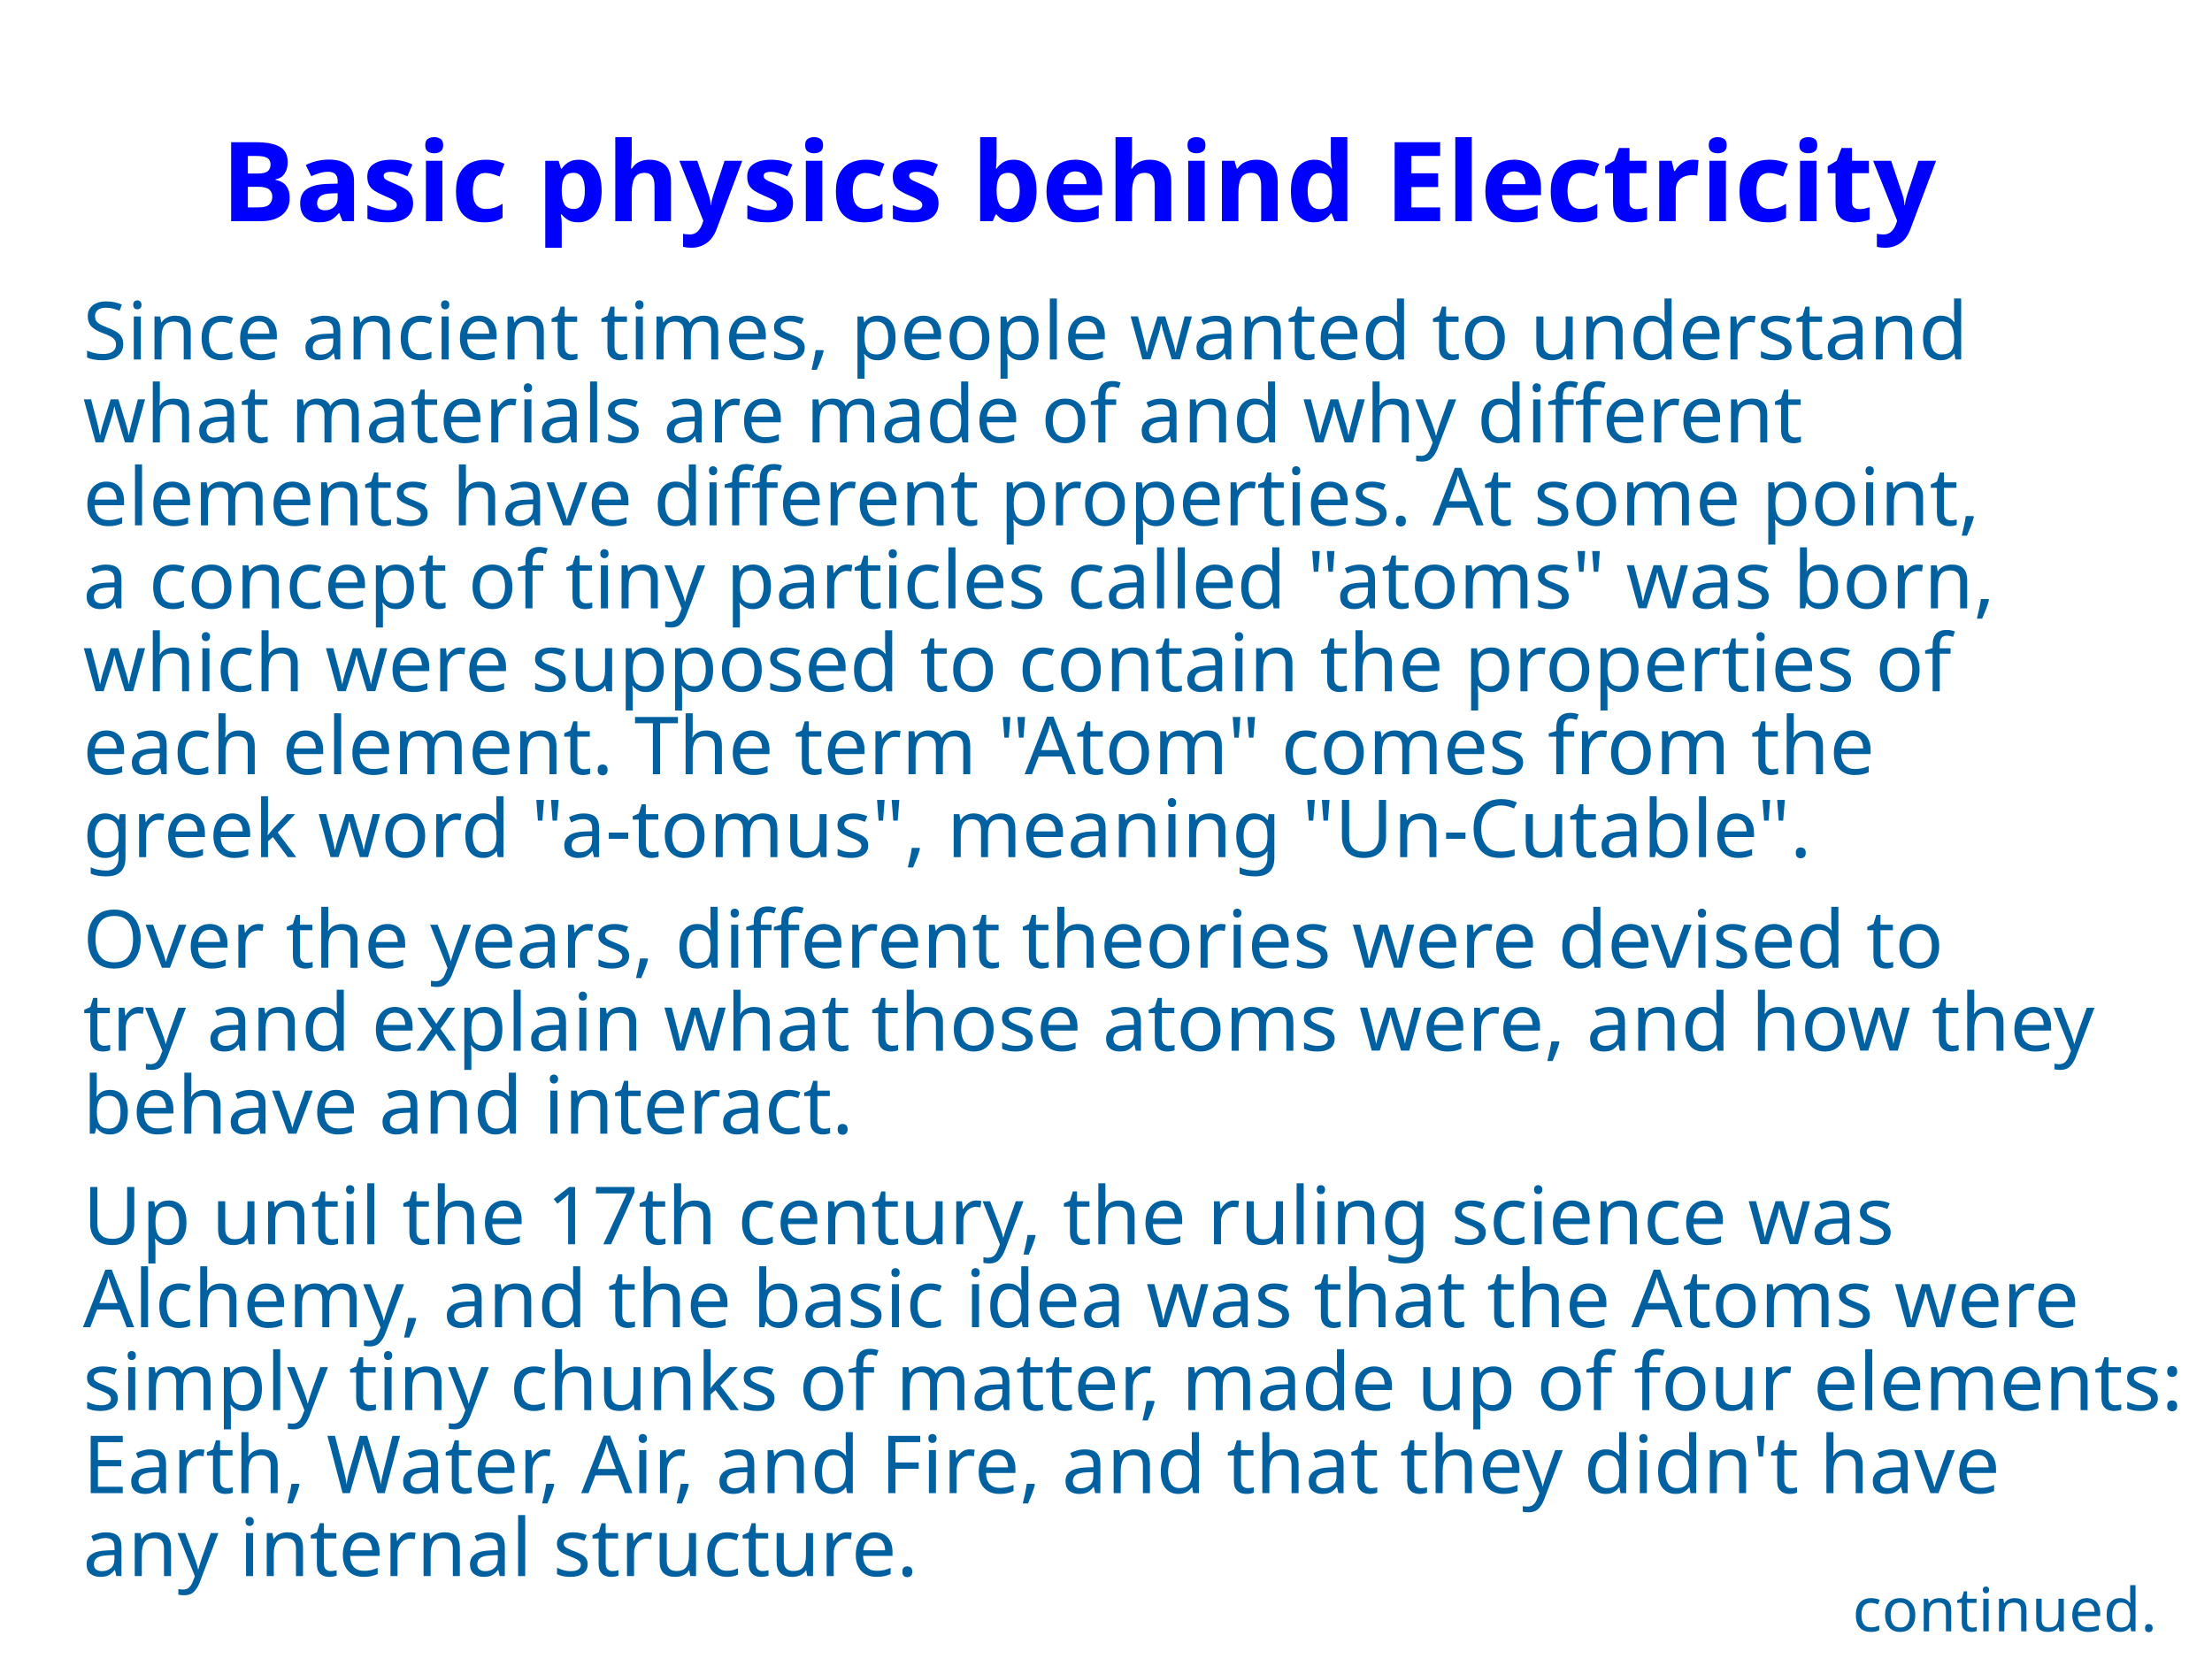
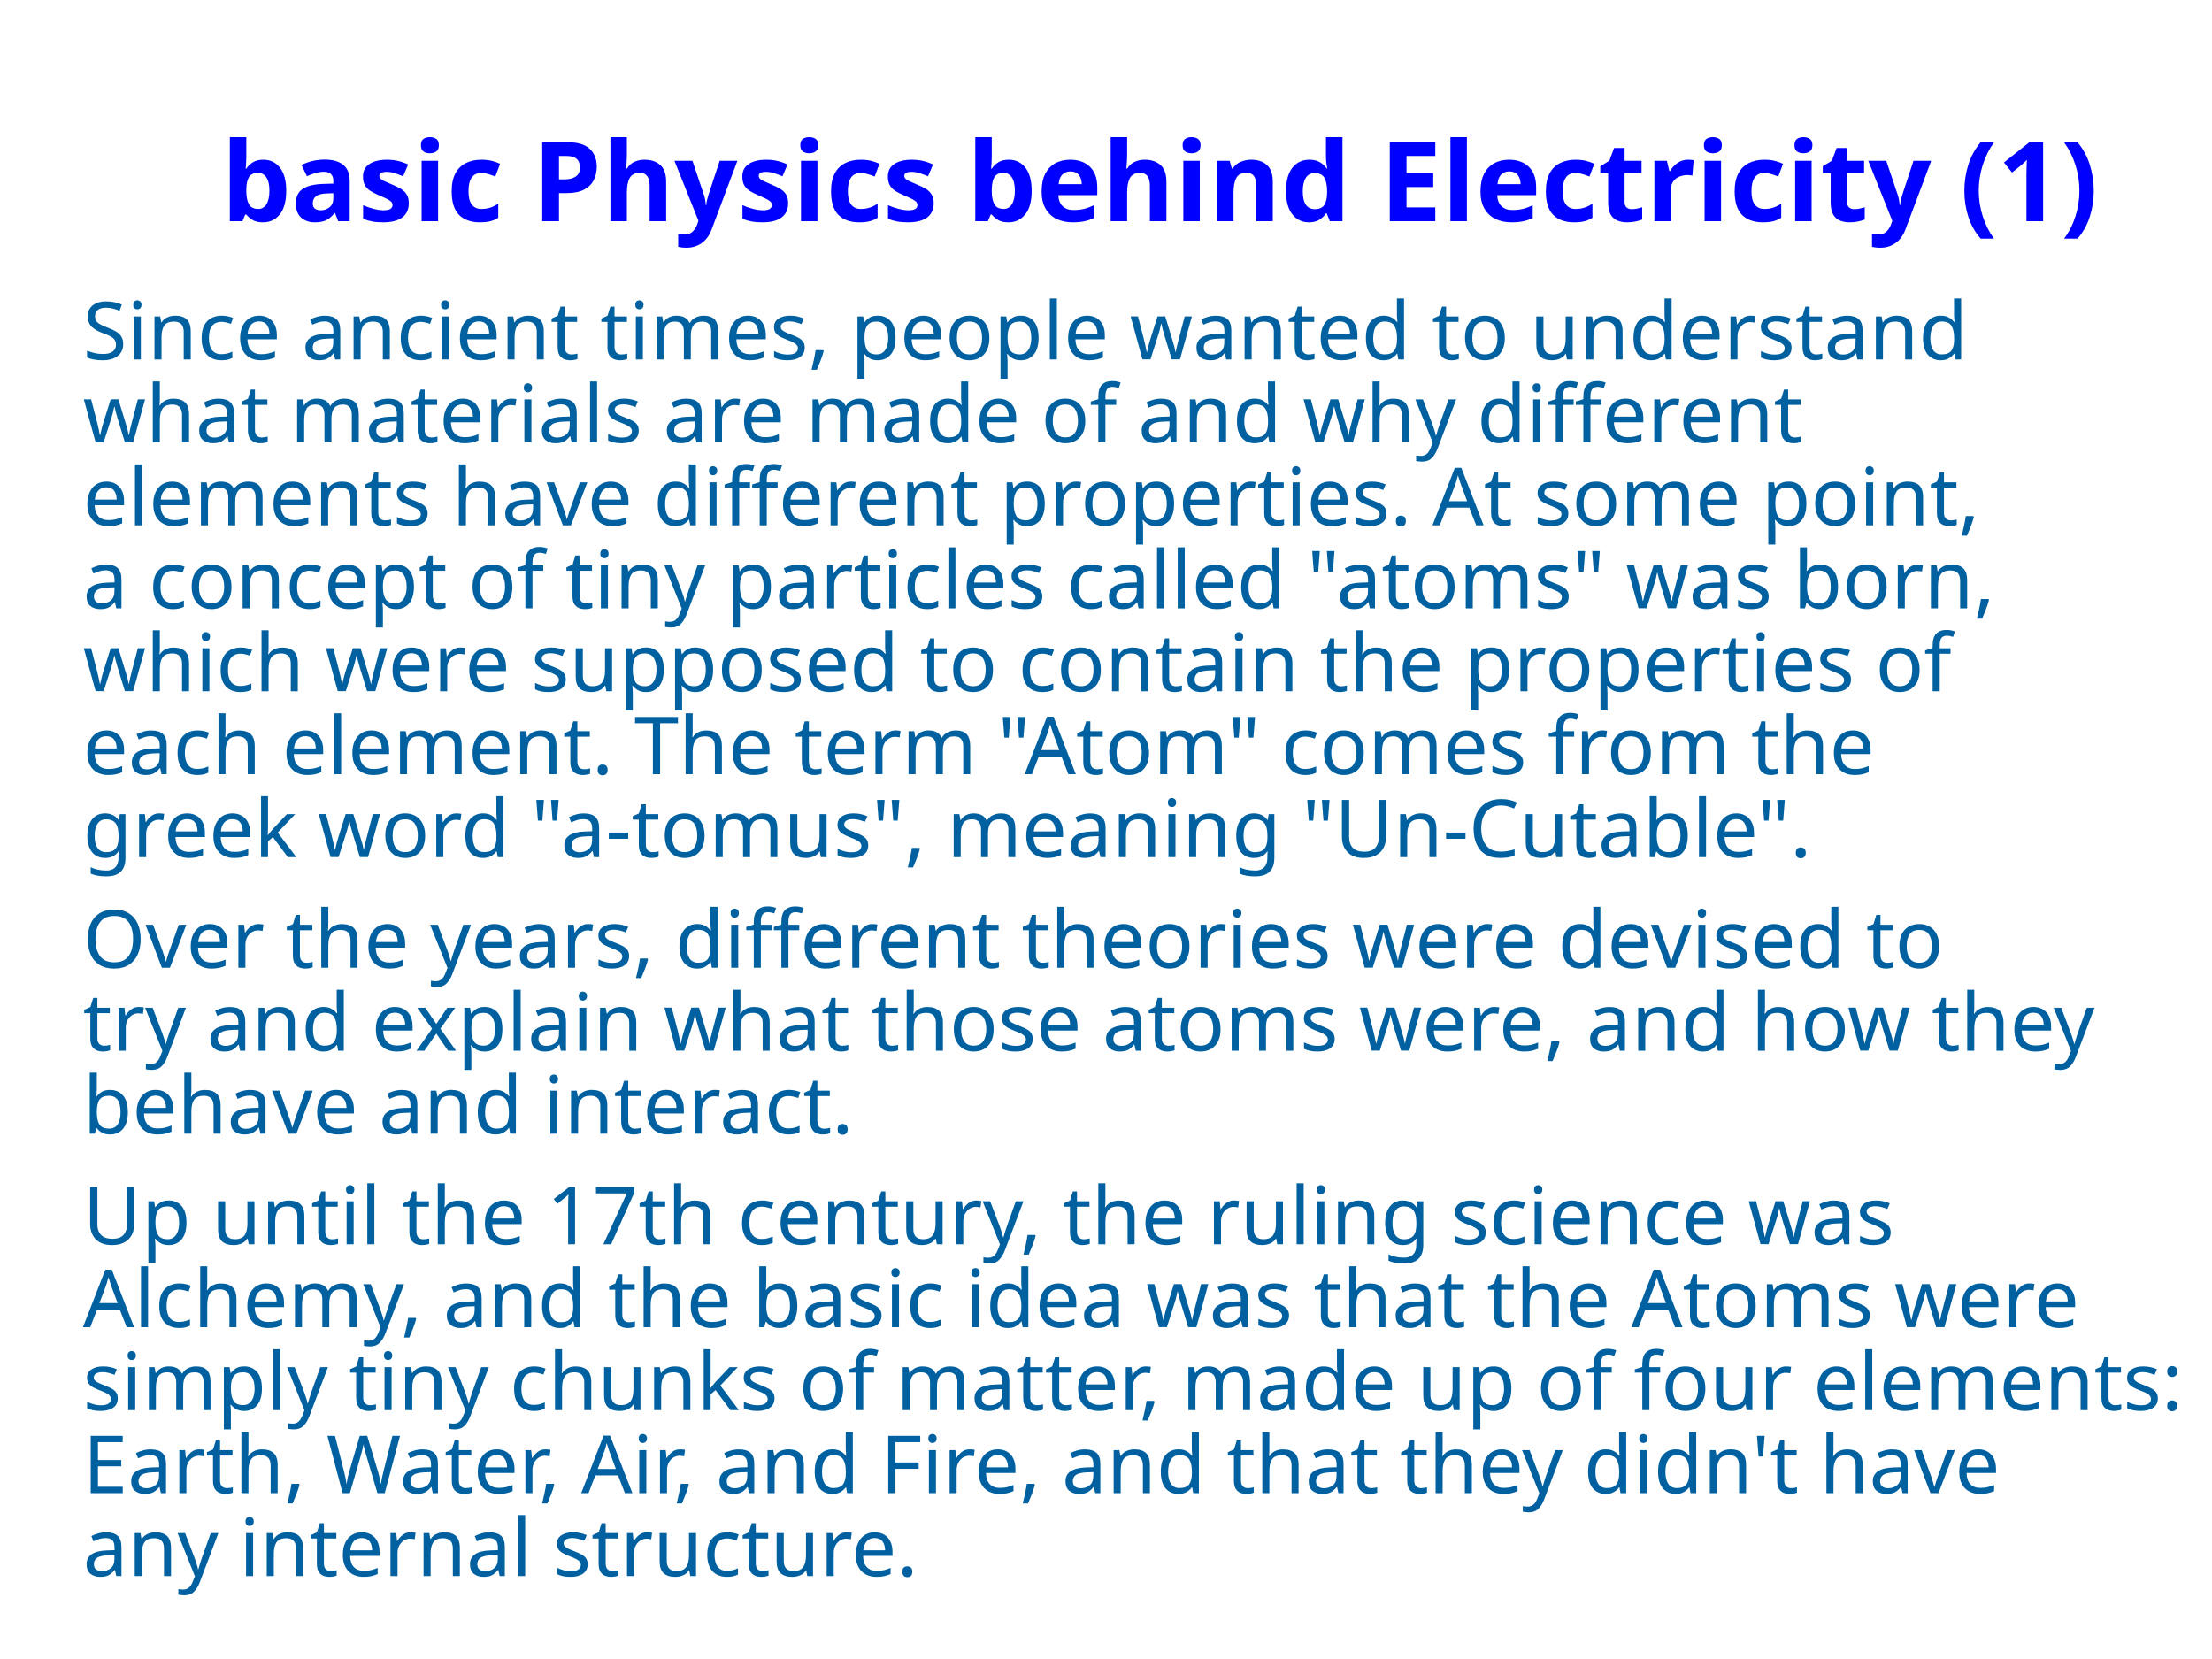
<svg xmlns="http://www.w3.org/2000/svg" id="svg1" version="1.1" viewBox="0 0 800 600" width="800" height="600" preserveAspectRatio="xMidYMid" fill-rule="evenodd">
  <defs>
    </defs>
  <g id="page1">
    <g id="layer1" style="display:inline">
      <rect id="white_background" x="0" y="0" width="800" height="600" fill="white">
            </rect>
    </g>
    <g id="layer2" style="display:inline">
      <text font-family="Ubuntu" font-size="40" font-weight="bold" fill="#0000ff">
-         <tspan x="80" y="80">Basic physics behind Electricity</tspan>
+         <tspan x="80" y="80">basic Physics behind Electricity (1)</tspan>
      </text>
      <text font-family="Ubuntu" font-size="29" font-weight="norm" fill="#0060a0">
        <tspan x="30" y="130">Since ancient times, people wanted to understand</tspan>
        <tspan x="30" y="160">what materials are made of and why different</tspan>
        <tspan x="30" y="190">elements have different properties. At some point,</tspan>
        <tspan x="30" y="220">a concept of tiny particles called "atoms" was born,</tspan>
        <tspan x="30" y="250">which were supposed to contain the properties of</tspan>
        <tspan x="30" y="280">each element. The term "Atom" comes from the</tspan>
        <tspan x="30" y="310">greek word "a-tomus", meaning "Un-Cutable".</tspan>
        <tspan x="30" y="350">Over the years, different theories were devised to</tspan>
        <tspan x="30" y="380">try and explain what those atoms were, and how they</tspan>
        <tspan x="30" y="410">behave and interact.</tspan>
        <tspan x="30" y="450">Up until the 17th century, the ruling science was</tspan>
        <tspan x="30" y="480">Alchemy, and the basic idea was that the Atoms were</tspan>
        <tspan x="30" y="510">simply tiny chunks of matter, made up of four elements: </tspan>
        <tspan x="30" y="540">Earth, Water, Air, and Fire, and that they didn't have</tspan>
        <tspan x="30" y="570">any internal structure.</tspan>
-         <tspan x="670" y="590" font-size="22">continued.</tspan>
      </text>
    </g>
  </g>
</svg>
